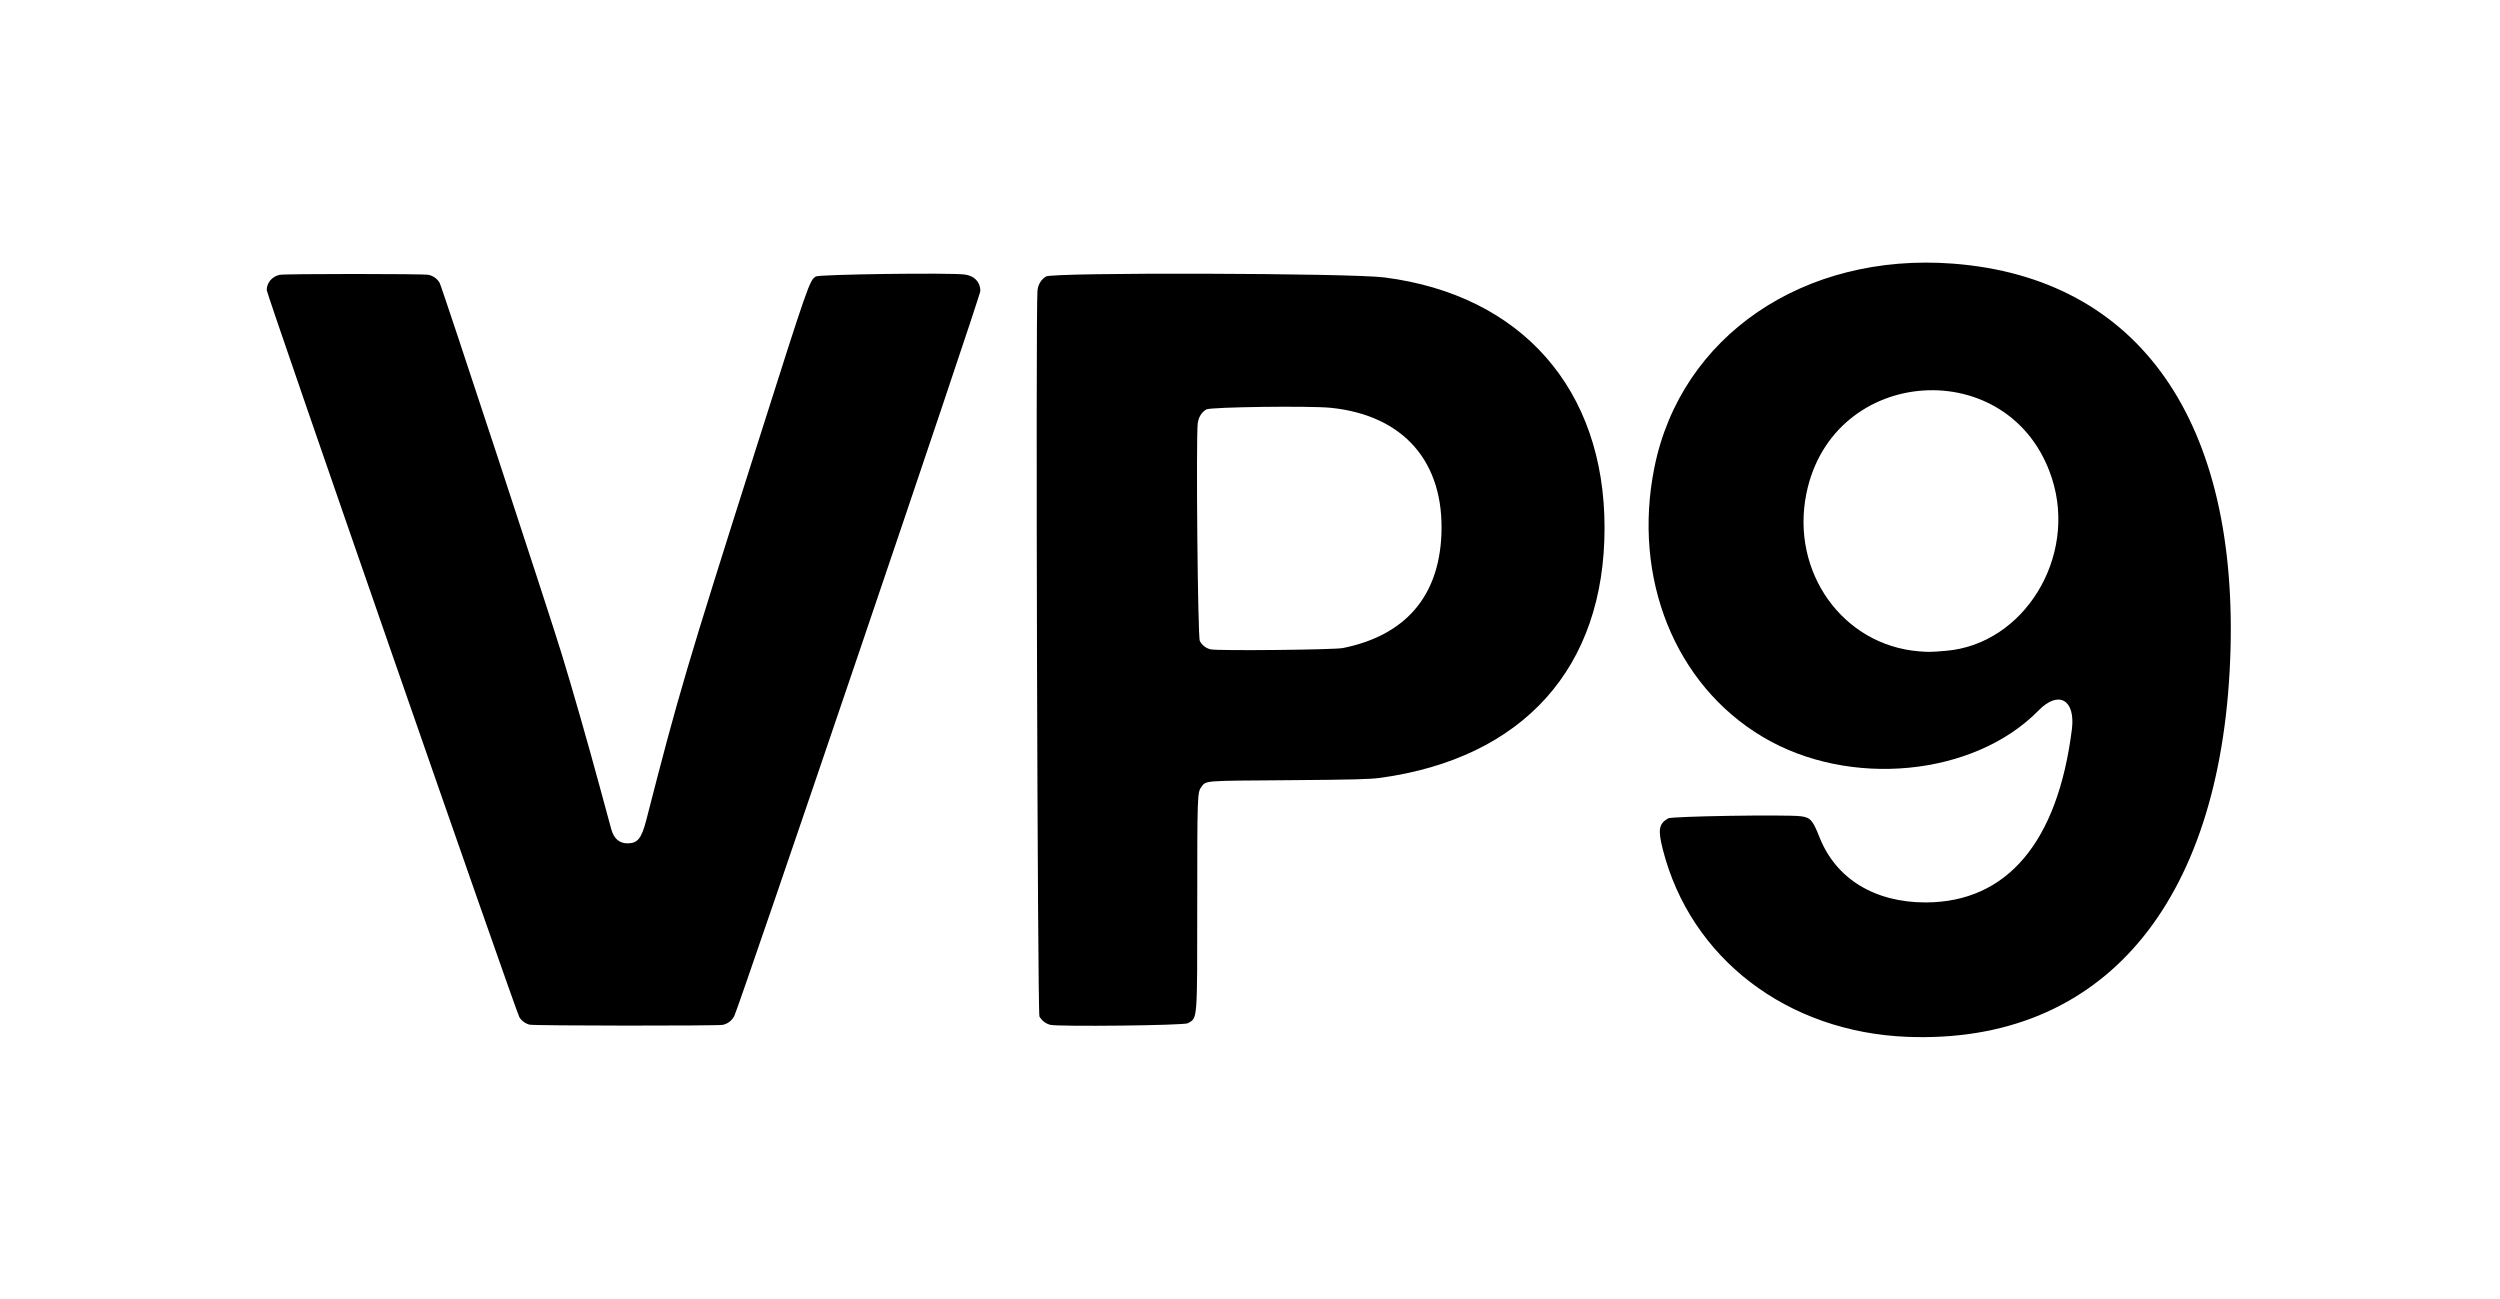
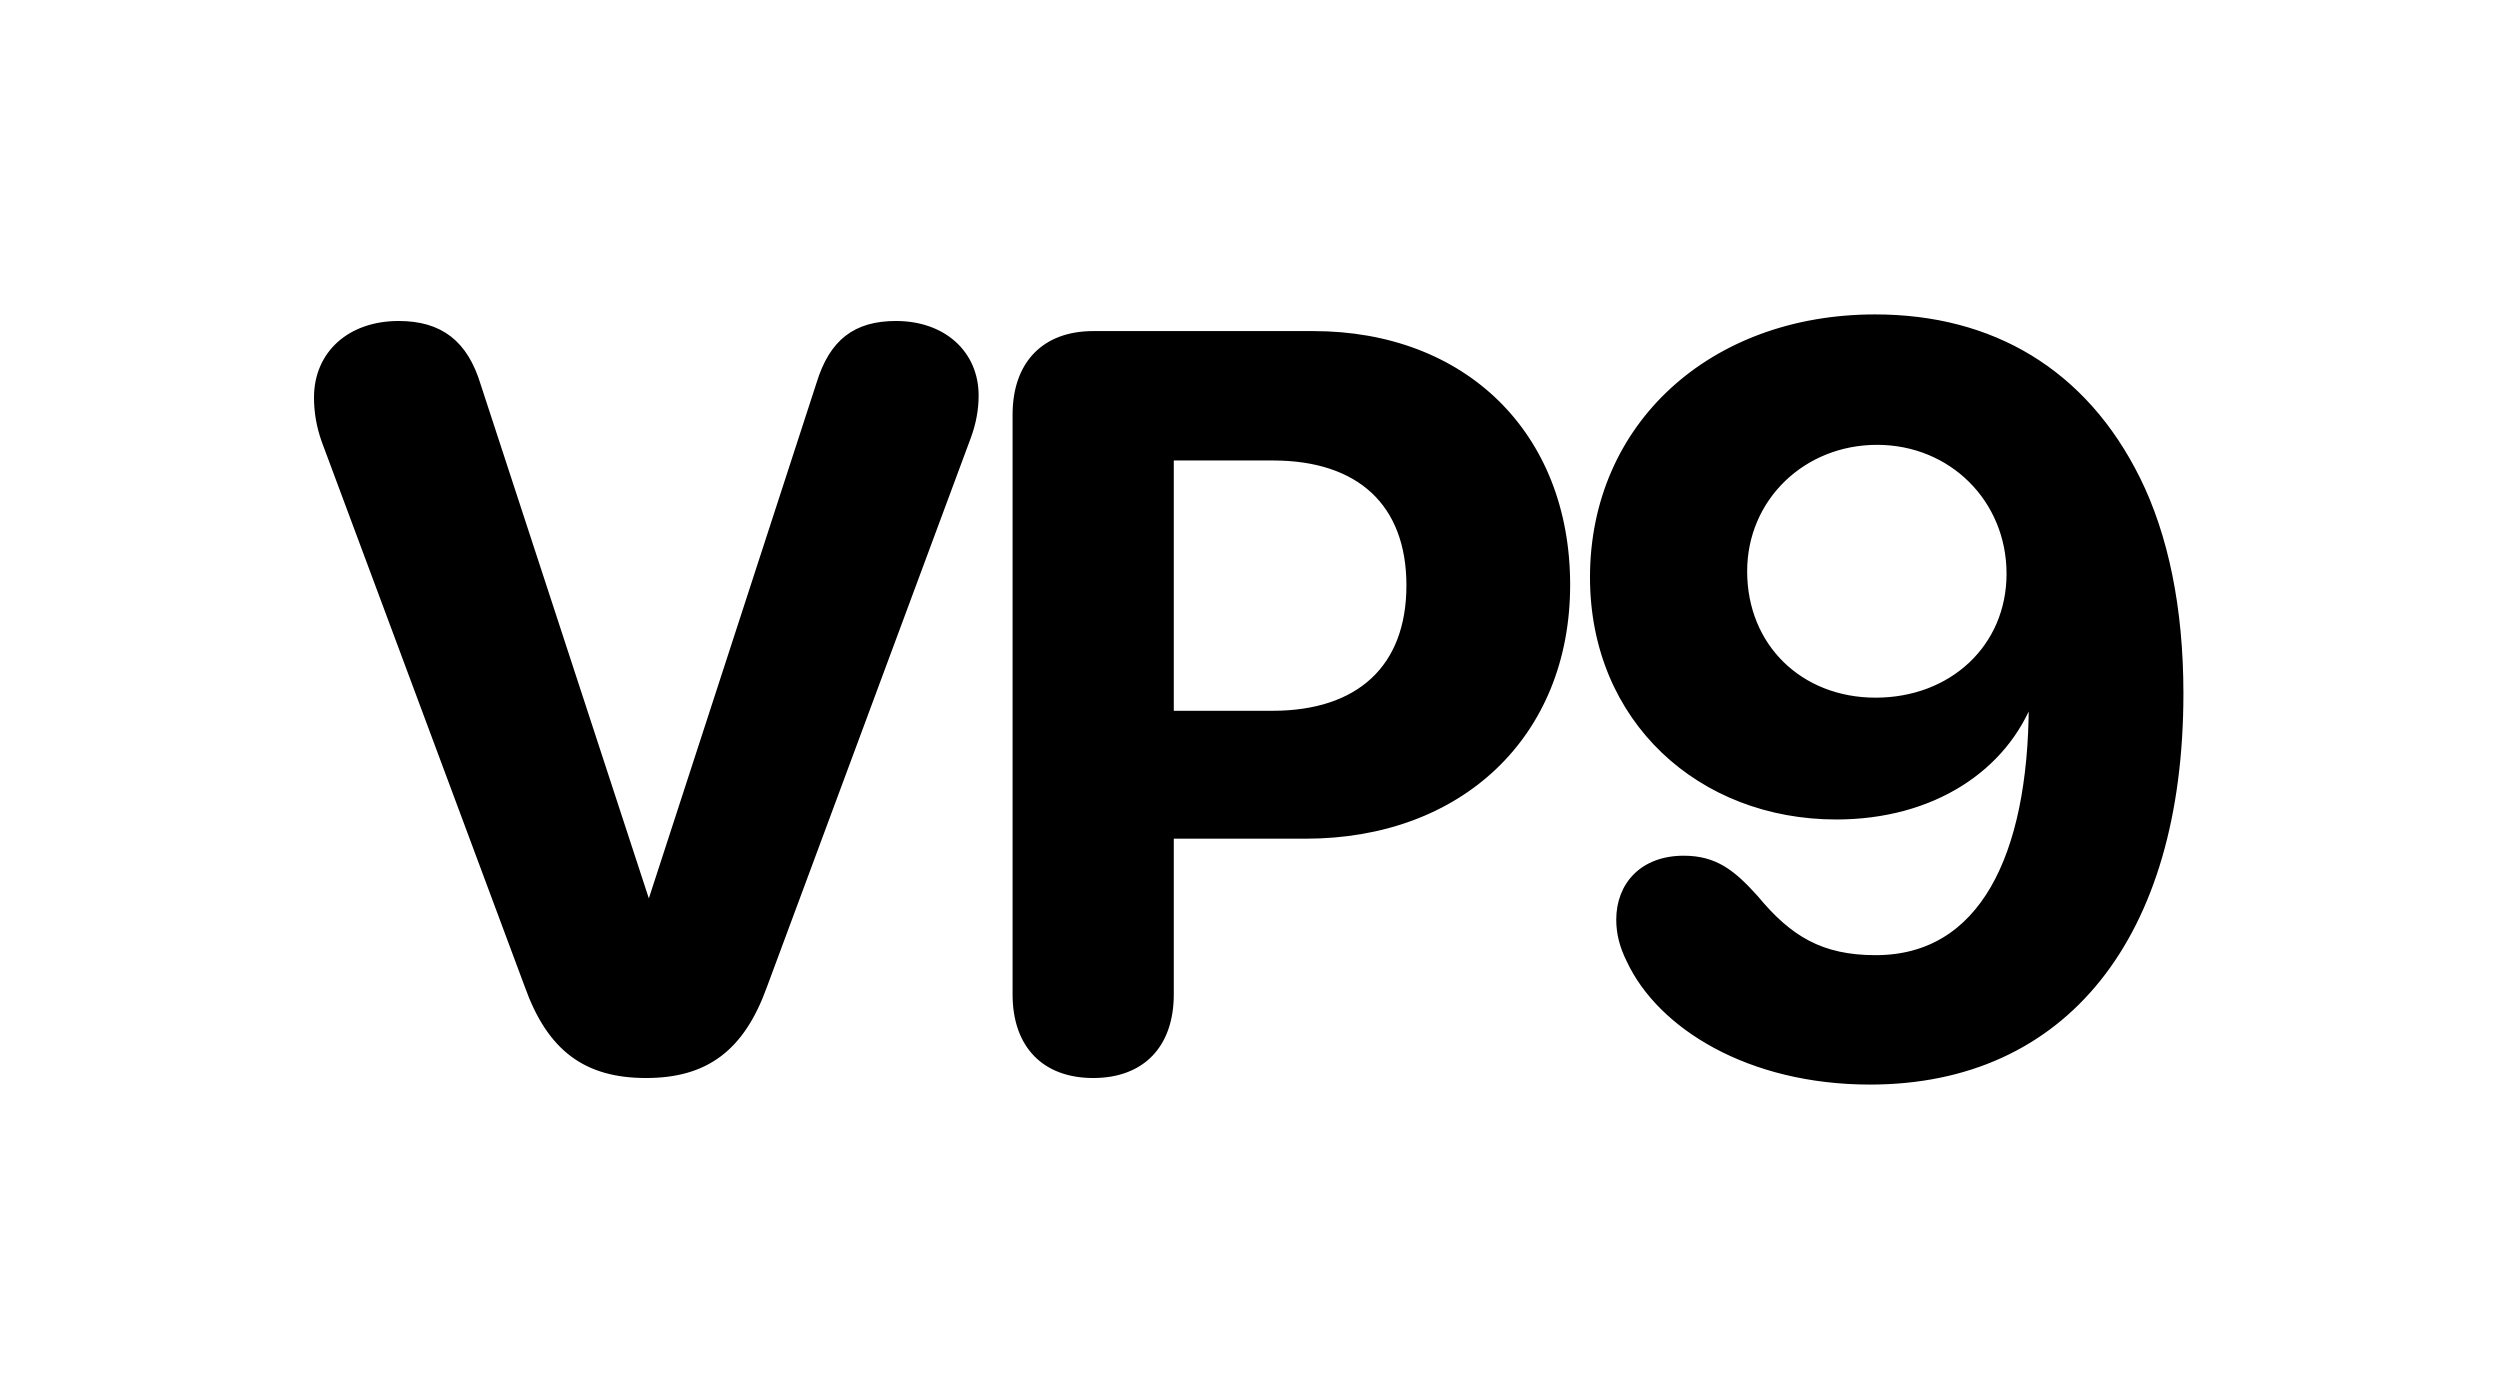
- <svg xmlns="http://www.w3.org/2000/svg" width="154" height="80" viewBox="0 0 154 80">
-   <path fill="#000000" fill-rule="evenodd" d="M117.5 63.87C110.08 63.58 104.14 59.03 102.43 52.33C102.12 51.1 102.18 50.75 102.76 50.41C102.97 50.28 110 50.17 110.92 50.28C111.52 50.35 111.67 50.53 112.08 51.57C113.09 54.13 115.47 55.59 118.62 55.59C123.64 55.58 126.76 51.87 127.63 44.91C127.85 43.1 126.81 42.51 125.59 43.75C121.61 47.83 113.9 48.57 108.58 45.39C103.18 42.18 100.54 35.61 101.91 28.8C103.54 20.7 111.11 15.54 120.31 16.24C131.77 17.12 137.96 25.95 137.38 40.61C136.78 55.77 129.46 64.33 117.5 63.87ZM32.63 63.12C32.37 63.06 32.12 62.88 31.99 62.65C31.76 62.25 16.42 18.11 16.43 17.87C16.43 17.42 16.75 17.04 17.22 16.93C17.54 16.86 26.08 16.86 26.4 16.93C26.7 17 26.93 17.17 27.08 17.42C27.22 17.66 33.93 38.06 34.63 40.38C35.29 42.54 36.22 45.79 36.97 48.56C37.3 49.78 37.61 50.92 37.66 51.1C37.82 51.66 38.15 51.95 38.66 51.95C39.28 51.95 39.52 51.64 39.81 50.52C41.82 42.69 42.22 41.34 46.58 27.6C49.82 17.4 49.87 17.26 50.26 17.03C50.47 16.9 58.48 16.79 59.42 16.91C60.01 16.98 60.39 17.37 60.39 17.92C60.4 18.24 45.51 62.07 45.23 62.59C45.06 62.89 44.85 63.05 44.53 63.13C44.22 63.2 32.93 63.19 32.63 63.12ZM64.7 63.13C64.42 63.06 64.19 62.88 64.03 62.62C63.91 62.41 63.79 18.93 63.91 17.89C63.95 17.51 64.14 17.21 64.44 17.03C64.89 16.77 83.15 16.82 85.28 17.09C93.73 18.17 98.84 23.98 98.84 32.5C98.85 41.13 93.84 46.71 85 47.92C84.34 48 83.45 48.03 79.38 48.06C74 48.1 74.31 48.07 73.99 48.5C73.76 48.8 73.75 49.11 73.75 55.62C73.75 62.99 73.77 62.68 73.18 63.03C72.95 63.17 65.21 63.25 64.7 63.13ZM119.87 40.09C124.67 39.69 127.97 34.33 126.4 29.47C123.91 21.74 112.87 22.44 111.27 30.42C110.3 35.24 113.51 39.73 118.19 40.12C118.77 40.17 118.94 40.17 119.87 40.09ZM82.72 39.92C86.55 39.15 88.63 36.76 88.79 32.94C88.98 28.46 86.47 25.58 81.97 25.12C80.64 24.99 74.58 25.07 74.31 25.22C74.01 25.4 73.83 25.7 73.78 26.08C73.67 27.05 73.78 39.28 73.91 39.49C74.06 39.76 74.29 39.93 74.57 40C74.99 40.1 82.16 40.03 82.72 39.92Z" />
+ <svg xmlns="http://www.w3.org/2000/svg" width="143" height="80" viewBox="0 0 143 80">
+   <path stroke="#000" stroke-linecap="round" stroke-linejoin="round" stroke-width=".499" d="M36.955 61.413c3.38 0 5.4-1.502 6.672-5.026l11.668-31.423q.433-1.17.433-2.34c0-2.368-1.82-4.014-4.476-4.014-2.282 0-3.582 1.01-4.304 3.35l-9.733 29.922h-.202L27.25 22.047c-.722-2.368-2.109-3.437-4.448-3.437-2.744 0-4.592 1.675-4.592 4.13 0 .838.144 1.646.433 2.455l11.61 31.163c1.271 3.553 3.293 5.055 6.701 5.055m25.576 0c2.744 0 4.361-1.675 4.361-4.535v-9.155h7.798c8.78 0 14.874-5.719 14.874-14.268 0-8.578-5.891-14.267-14.44-14.267H62.53c-2.744 0-4.361 1.675-4.361 4.534v33.156c0 2.86 1.617 4.535 4.361 4.535m4.361-20.506V26.09h5.921c4.997 0 7.885 2.657 7.885 7.394 0 4.766-2.917 7.423-7.914 7.423Zm40.075 20.881c11.062 0 17.676-8.26 17.676-22.123 0-4.881-.867-9.011-2.455-12.217-3.033-6.123-8.29-9.214-14.932-9.214-9.3 0-16.058 6.152-16.058 14.788 0 8.116 6.123 13.603 13.834 13.603 5.488 0 9.589-2.744 11.09-6.758h.174v.462c-.029 8.693-2.86 14.556-9.011 14.556-3.148 0-4.997-1.126-6.932-3.465-1.3-1.444-2.282-2.224-4.043-2.224-2.31 0-3.61 1.473-3.61 3.408 0 .75.173 1.473.577 2.281 1.733 3.726 6.787 6.903 13.69 6.903m.318-21.632c-4.361 0-7.596-3.12-7.596-7.48 0-4.217 3.379-7.481 7.682-7.481s7.654 3.321 7.654 7.625c0 4.245-3.321 7.336-7.74 7.336" paint-order="stroke fill" />
</svg>
